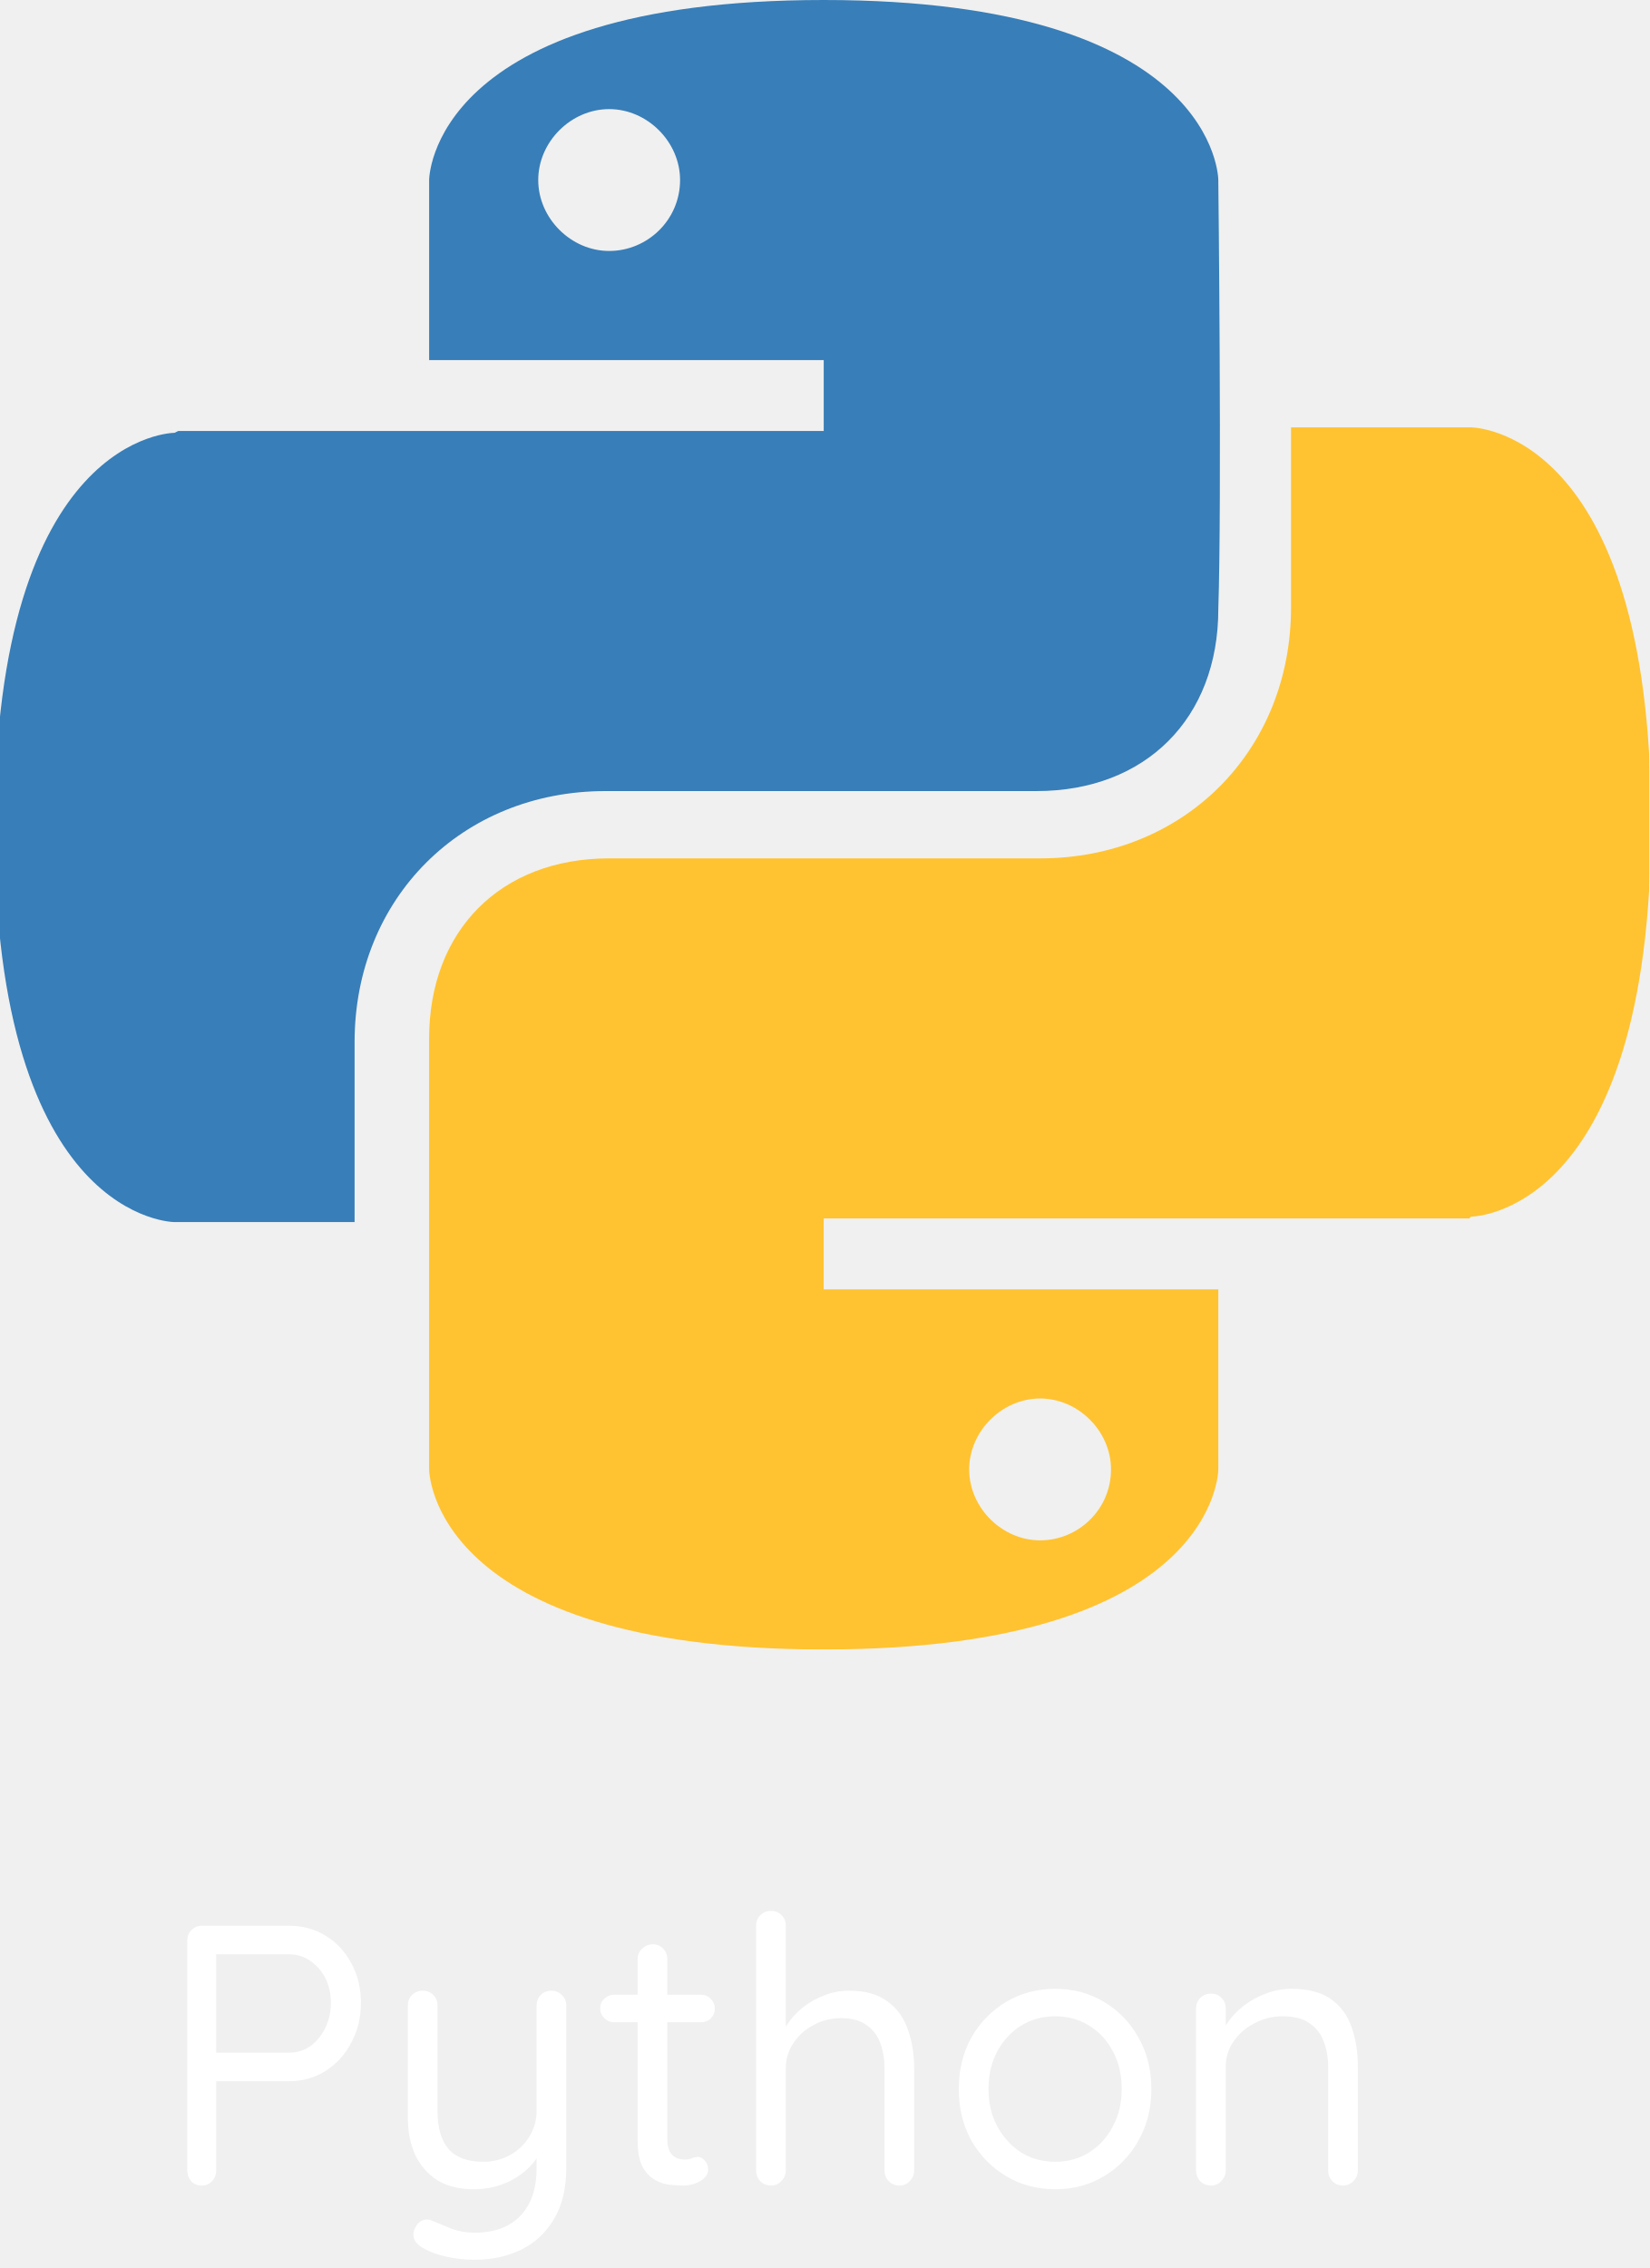
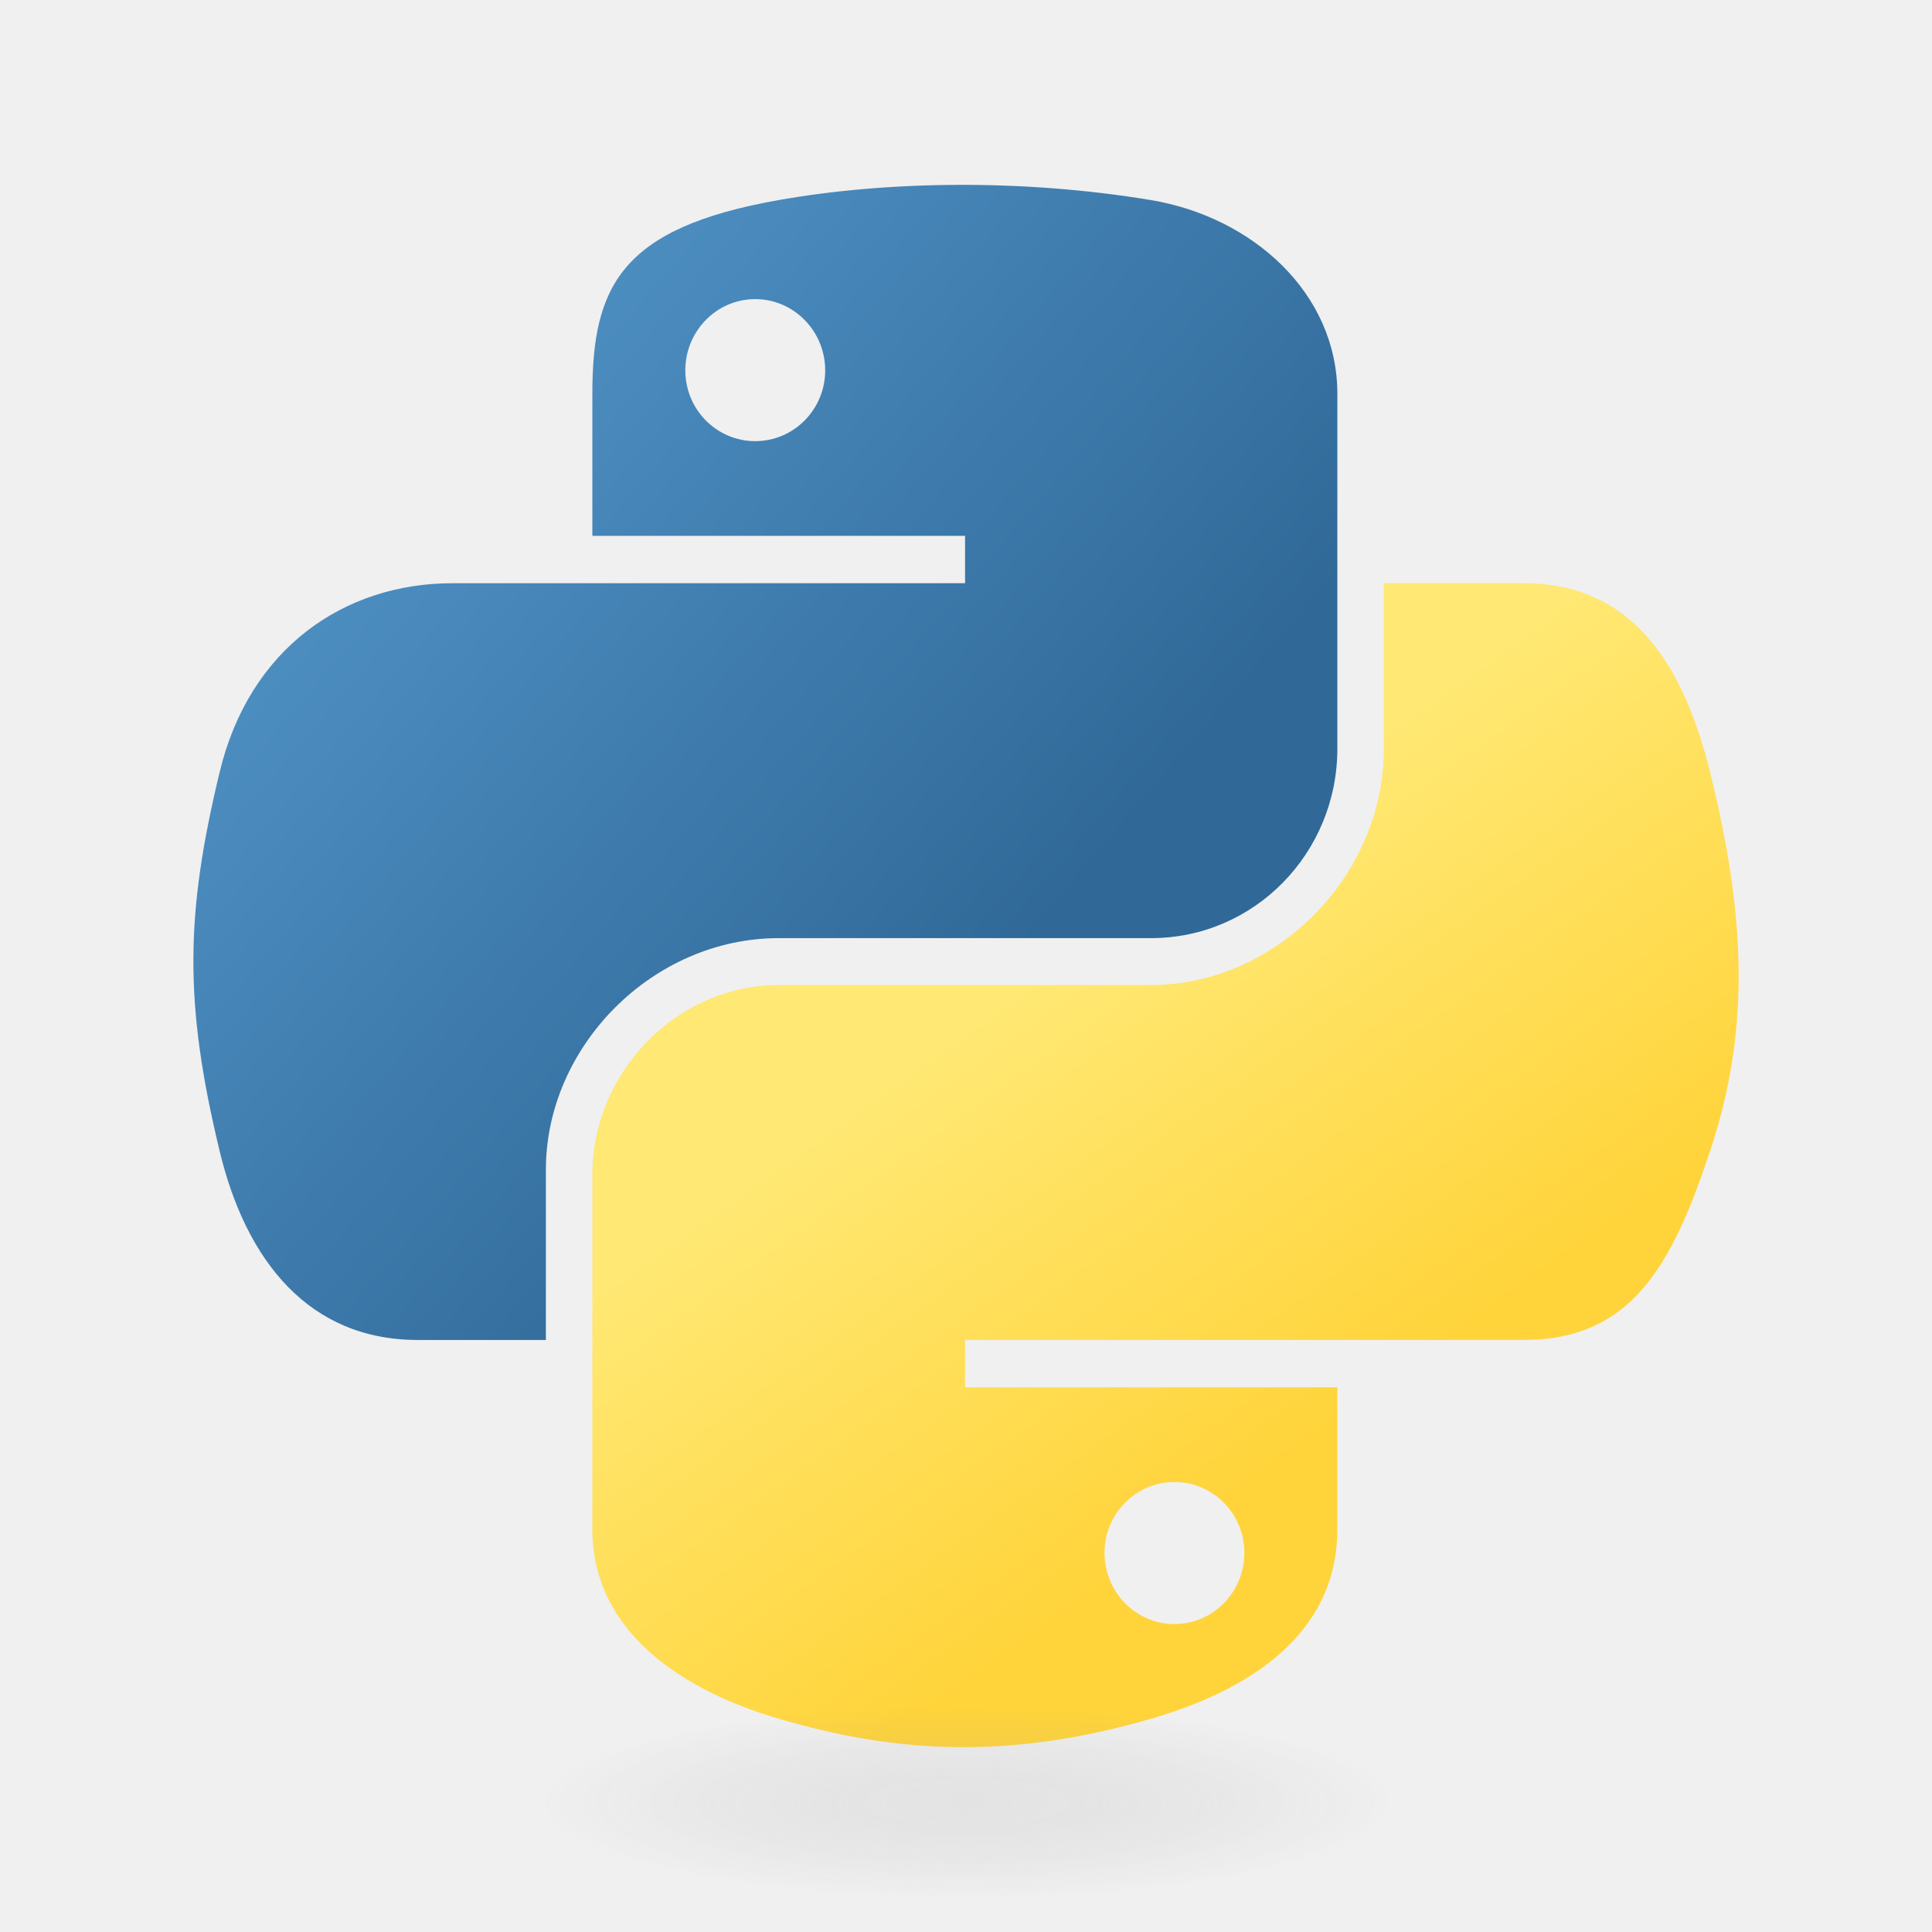
- <svg xmlns="http://www.w3.org/2000/svg" width="80" height="110" viewBox="0 0 80 110" fill="none">
-   <mask id="mask0_4123_45" style="mask-type:luminance" maskUnits="userSpaceOnUse" x="0" y="0" width="80" height="80">
-     <path d="M80 0H0V80H80V0Z" fill="white" />
-   </mask>
-   <g mask="url(#mask0_4123_45)">
-     <path fill-rule="evenodd" clip-rule="evenodd" d="M8.644 20.904H39.956V17.464H20.816V8.732C20.816 8.732 20.816 0 39.956 0C59.096 0 59.096 8.732 59.096 8.732C59.096 8.732 59.272 24.256 59.096 29.548C59.096 34.84 55.568 38.368 50.276 38.368H29.372C22.404 38.368 17.2 43.572 17.2 50.54V59.272H8.467C8.467 59.272 -0.265 59.272 -0.265 40.132C-0.265 20.992 8.467 20.992 8.467 20.992L8.644 20.904ZM32.988 8.732C32.988 10.672 31.4 12.172 29.548 12.172C27.696 12.172 26.108 10.584 26.108 8.732C26.108 6.88 27.696 5.292 29.548 5.292C31.4 5.292 32.988 6.88 32.988 8.732Z" fill="#387EB8" />
-     <path fill-rule="evenodd" clip-rule="evenodd" d="M71.268 59.096H39.956V62.536H59.096V71.268C59.096 71.268 59.096 80 39.956 80C20.816 80 20.816 71.268 20.816 71.268V50.364C20.816 45.16 24.256 41.632 29.548 41.632H50.452C57.42 41.632 62.624 36.428 62.624 29.46V20.728H71.356C71.356 20.728 80.088 20.728 80.088 39.868C80.088 59.008 71.356 59.008 71.356 59.008L71.268 59.096ZM53.892 71.268C53.892 73.209 52.304 74.708 50.452 74.708C48.6 74.708 47.012 73.121 47.012 71.268C47.012 69.416 48.6 67.828 50.452 67.828C52.304 67.828 53.892 69.416 53.892 71.268Z" fill="#FFC331" />
-   </g>
-   <path d="M14.016 93.4C14.676 93.4 15.27 93.562 15.798 93.886C16.326 94.21 16.74 94.654 17.04 95.218C17.352 95.782 17.508 96.424 17.508 97.144C17.508 97.852 17.352 98.494 17.04 99.07C16.74 99.646 16.326 100.102 15.798 100.438C15.27 100.774 14.676 100.942 14.016 100.942H10.362L10.488 100.726V105.262C10.488 105.466 10.422 105.64 10.29 105.784C10.158 105.928 9.99 106 9.786 106C9.57 106 9.396 105.928 9.264 105.784C9.144 105.64 9.084 105.466 9.084 105.262V94.12C9.084 93.916 9.15 93.748 9.282 93.616C9.426 93.472 9.6 93.4 9.804 93.4H14.016ZM14.016 99.556C14.412 99.556 14.76 99.448 15.06 99.232C15.36 99.016 15.6 98.722 15.78 98.35C15.96 97.978 16.05 97.576 16.05 97.144C16.05 96.688 15.96 96.286 15.78 95.938C15.6 95.59 15.36 95.314 15.06 95.11C14.76 94.894 14.412 94.786 14.016 94.786H10.362L10.488 94.588V99.736L10.362 99.556H14.016ZM26.749 96.55C26.953 96.55 27.121 96.622 27.253 96.766C27.397 96.898 27.469 97.066 27.469 97.27V105.118C27.469 106.126 27.271 106.96 26.875 107.62C26.479 108.292 25.945 108.79 25.273 109.114C24.613 109.438 23.863 109.6 23.023 109.6C22.555 109.6 22.105 109.552 21.673 109.456C21.241 109.36 20.887 109.234 20.611 109.078C20.383 108.97 20.221 108.832 20.125 108.664C20.041 108.508 20.029 108.34 20.089 108.16C20.173 107.944 20.293 107.794 20.449 107.71C20.617 107.626 20.791 107.626 20.971 107.71C21.163 107.794 21.439 107.908 21.799 108.052C22.171 108.208 22.585 108.286 23.041 108.286C23.665 108.286 24.199 108.166 24.643 107.926C25.087 107.686 25.429 107.332 25.669 106.864C25.909 106.408 26.029 105.838 26.029 105.154V103.876L26.245 104.326C26.053 104.698 25.795 105.022 25.471 105.298C25.147 105.574 24.775 105.79 24.355 105.946C23.935 106.102 23.473 106.18 22.969 106.18C22.285 106.18 21.703 106.036 21.223 105.748C20.755 105.448 20.395 105.04 20.143 104.524C19.903 103.996 19.783 103.39 19.783 102.706V97.27C19.783 97.066 19.849 96.898 19.981 96.766C20.125 96.622 20.299 96.55 20.503 96.55C20.719 96.55 20.893 96.622 21.025 96.766C21.157 96.898 21.223 97.066 21.223 97.27V102.382C21.223 103.198 21.403 103.816 21.763 104.236C22.123 104.644 22.681 104.848 23.437 104.848C23.917 104.848 24.349 104.74 24.733 104.524C25.129 104.308 25.441 104.014 25.669 103.642C25.909 103.258 26.029 102.838 26.029 102.382V97.27C26.029 97.066 26.095 96.898 26.227 96.766C26.359 96.622 26.533 96.55 26.749 96.55ZM29.777 96.748H34.007C34.199 96.748 34.355 96.814 34.475 96.946C34.607 97.078 34.673 97.234 34.673 97.414C34.673 97.606 34.607 97.768 34.475 97.9C34.355 98.02 34.199 98.08 34.007 98.08H29.777C29.597 98.08 29.441 98.014 29.309 97.882C29.177 97.75 29.111 97.588 29.111 97.396C29.111 97.216 29.177 97.066 29.309 96.946C29.441 96.814 29.597 96.748 29.777 96.748ZM31.667 94.3C31.871 94.3 32.039 94.372 32.171 94.516C32.303 94.648 32.369 94.816 32.369 95.02V103.714C32.369 104.002 32.411 104.218 32.495 104.362C32.579 104.506 32.687 104.608 32.819 104.668C32.963 104.716 33.101 104.74 33.233 104.74C33.353 104.74 33.455 104.722 33.539 104.686C33.635 104.638 33.743 104.614 33.863 104.614C33.983 104.614 34.091 104.674 34.187 104.794C34.295 104.902 34.349 105.046 34.349 105.226C34.349 105.442 34.223 105.628 33.971 105.784C33.719 105.928 33.437 106 33.125 106C32.957 106 32.747 105.988 32.495 105.964C32.255 105.94 32.015 105.862 31.775 105.73C31.535 105.598 31.331 105.382 31.163 105.082C31.007 104.77 30.929 104.338 30.929 103.786V95.02C30.929 94.816 31.001 94.648 31.145 94.516C31.289 94.372 31.463 94.3 31.667 94.3ZM41.176 96.55C41.968 96.55 42.592 96.724 43.048 97.072C43.516 97.408 43.846 97.864 44.038 98.44C44.242 99.004 44.344 99.634 44.344 100.33V105.262C44.344 105.466 44.272 105.64 44.128 105.784C43.996 105.928 43.828 106 43.624 106C43.42 106 43.246 105.928 43.102 105.784C42.97 105.64 42.904 105.466 42.904 105.262V100.33C42.904 99.874 42.838 99.466 42.706 99.106C42.574 98.734 42.352 98.44 42.04 98.224C41.74 97.996 41.326 97.882 40.798 97.882C40.306 97.882 39.856 97.996 39.448 98.224C39.04 98.44 38.716 98.734 38.476 99.106C38.236 99.466 38.116 99.874 38.116 100.33V105.262C38.116 105.466 38.044 105.64 37.9 105.784C37.768 105.928 37.6 106 37.396 106C37.192 106 37.018 105.928 36.874 105.784C36.742 105.64 36.676 105.466 36.676 105.262V93.4C36.676 93.196 36.742 93.028 36.874 92.896C37.018 92.752 37.192 92.68 37.396 92.68C37.612 92.68 37.786 92.752 37.918 92.896C38.05 93.028 38.116 93.196 38.116 93.4V98.782L37.756 99.178C37.816 98.866 37.948 98.554 38.152 98.242C38.356 97.918 38.614 97.63 38.926 97.378C39.238 97.126 39.586 96.928 39.97 96.784C40.354 96.628 40.756 96.55 41.176 96.55ZM55.85 101.32C55.85 102.256 55.64 103.09 55.22 103.822C54.812 104.554 54.254 105.13 53.546 105.55C52.85 105.97 52.064 106.18 51.188 106.18C50.312 106.18 49.52 105.97 48.812 105.55C48.104 105.13 47.54 104.554 47.12 103.822C46.712 103.09 46.508 102.256 46.508 101.32C46.508 100.384 46.712 99.55 47.12 98.818C47.54 98.086 48.104 97.51 48.812 97.09C49.52 96.67 50.312 96.46 51.188 96.46C52.064 96.46 52.85 96.67 53.546 97.09C54.254 97.51 54.812 98.086 55.22 98.818C55.64 99.55 55.85 100.384 55.85 101.32ZM54.41 101.32C54.41 100.624 54.266 100.012 53.978 99.484C53.702 98.956 53.318 98.542 52.826 98.242C52.346 97.942 51.8 97.792 51.188 97.792C50.576 97.792 50.024 97.942 49.532 98.242C49.052 98.542 48.668 98.956 48.38 99.484C48.092 100.012 47.948 100.624 47.948 101.32C47.948 102.004 48.092 102.61 48.38 103.138C48.668 103.666 49.052 104.086 49.532 104.398C50.024 104.698 50.576 104.848 51.188 104.848C51.8 104.848 52.346 104.698 52.826 104.398C53.318 104.086 53.702 103.666 53.978 103.138C54.266 102.61 54.41 102.004 54.41 101.32ZM62.642 96.46C63.458 96.46 64.1 96.628 64.568 96.964C65.036 97.3 65.366 97.75 65.558 98.314C65.762 98.878 65.864 99.508 65.864 100.204V105.262C65.864 105.466 65.792 105.64 65.648 105.784C65.516 105.928 65.348 106 65.144 106C64.94 106 64.766 105.928 64.622 105.784C64.49 105.64 64.424 105.466 64.424 105.262V100.24C64.424 99.784 64.352 99.376 64.208 99.016C64.076 98.644 63.848 98.35 63.524 98.134C63.212 97.906 62.78 97.792 62.228 97.792C61.724 97.792 61.262 97.906 60.842 98.134C60.422 98.35 60.086 98.644 59.834 99.016C59.582 99.376 59.456 99.784 59.456 100.24V105.262C59.456 105.466 59.384 105.64 59.24 105.784C59.108 105.928 58.94 106 58.736 106C58.532 106 58.358 105.928 58.214 105.784C58.082 105.64 58.016 105.466 58.016 105.262V97.414C58.016 97.21 58.082 97.042 58.214 96.91C58.358 96.766 58.532 96.694 58.736 96.694C58.952 96.694 59.126 96.766 59.258 96.91C59.39 97.042 59.456 97.21 59.456 97.414V98.692L59.096 99.088C59.156 98.776 59.294 98.464 59.51 98.152C59.726 97.828 59.996 97.54 60.32 97.288C60.644 97.036 61.004 96.838 61.4 96.694C61.796 96.538 62.21 96.46 62.642 96.46Z" fill="white" />
+ <svg xmlns="http://www.w3.org/2000/svg" viewBox="0 0 128 128">
+   <linearGradient id="python-original-a" gradientUnits="userSpaceOnUse" x1="70.252" y1="1237.476" x2="170.659" y2="1151.089" gradientTransform="matrix(.563 0 0 -.568 -29.215 707.817)">
+     <stop offset="0" stop-color="#5A9FD4" />
+     <stop offset="1" stop-color="#306998" />
+   </linearGradient>
+   <linearGradient id="python-original-b" gradientUnits="userSpaceOnUse" x1="209.474" y1="1098.811" x2="173.62" y2="1149.537" gradientTransform="matrix(.563 0 0 -.568 -29.215 707.817)">
+     <stop offset="0" stop-color="#FFD43B" />
+     <stop offset="1" stop-color="#FFE873" />
+   </linearGradient>
+   <path fill="url(#python-original-a)" d="M63.391 1.988c-4.222.02-8.252.379-11.8 1.007-10.45 1.846-12.346 5.71-12.346 12.837v9.411h24.693v3.137H29.977c-7.176 0-13.46 4.313-15.426 12.521-2.268 9.405-2.368 15.275 0 25.096 1.755 7.311 5.947 12.519 13.124 12.519h8.491V67.234c0-8.151 7.051-15.34 15.426-15.34h24.665c6.866 0 12.346-5.654 12.346-12.548V15.833c0-6.693-5.646-11.72-12.346-12.837-4.244-.706-8.645-1.027-12.866-1.008zM50.037 9.557c2.55 0 4.634 2.117 4.634 4.721 0 2.593-2.083 4.69-4.634 4.69-2.56 0-4.633-2.097-4.633-4.69-.001-2.604 2.073-4.721 4.633-4.721z" transform="translate(0 10.26)" />
+   <path fill="url(#python-original-b)" d="M91.682 28.38v10.966c0 8.5-7.208 15.655-15.426 15.655H51.591c-6.756 0-12.346 5.783-12.346 12.549v23.515c0 6.691 5.818 10.628 12.346 12.547 7.816 2.297 15.312 2.713 24.665 0 6.216-1.801 12.346-5.423 12.346-12.547v-9.412H63.938v-3.138h37.012c7.176 0 9.852-5.005 12.348-12.519 2.578-7.735 2.467-15.174 0-25.096-1.774-7.145-5.161-12.521-12.348-12.521h-9.268zM77.809 87.927c2.561 0 4.634 2.097 4.634 4.692 0 2.602-2.074 4.719-4.634 4.719-2.55 0-4.633-2.117-4.633-4.719 0-2.595 2.083-4.692 4.633-4.692z" transform="translate(0 10.26)" />
+   <radialGradient id="python-original-c" cx="1825.678" cy="444.45" r="26.743" gradientTransform="matrix(0 -.24 -1.055 0 532.979 557.576)" gradientUnits="userSpaceOnUse">
+     <stop offset="0" stop-color="#B8B8B8" stop-opacity=".498" />
+     <stop offset="1" stop-color="#7F7F7F" stop-opacity="0" />
+   </radialGradient>
+   <path opacity=".444" fill="url(#python-original-c)" d="M97.309 119.597c0 3.543-14.816 6.416-33.091 6.416-18.276 0-33.092-2.873-33.092-6.416 0-3.544 14.815-6.417 33.092-6.417 18.275 0 33.091 2.872 33.091 6.417z" />
</svg>
